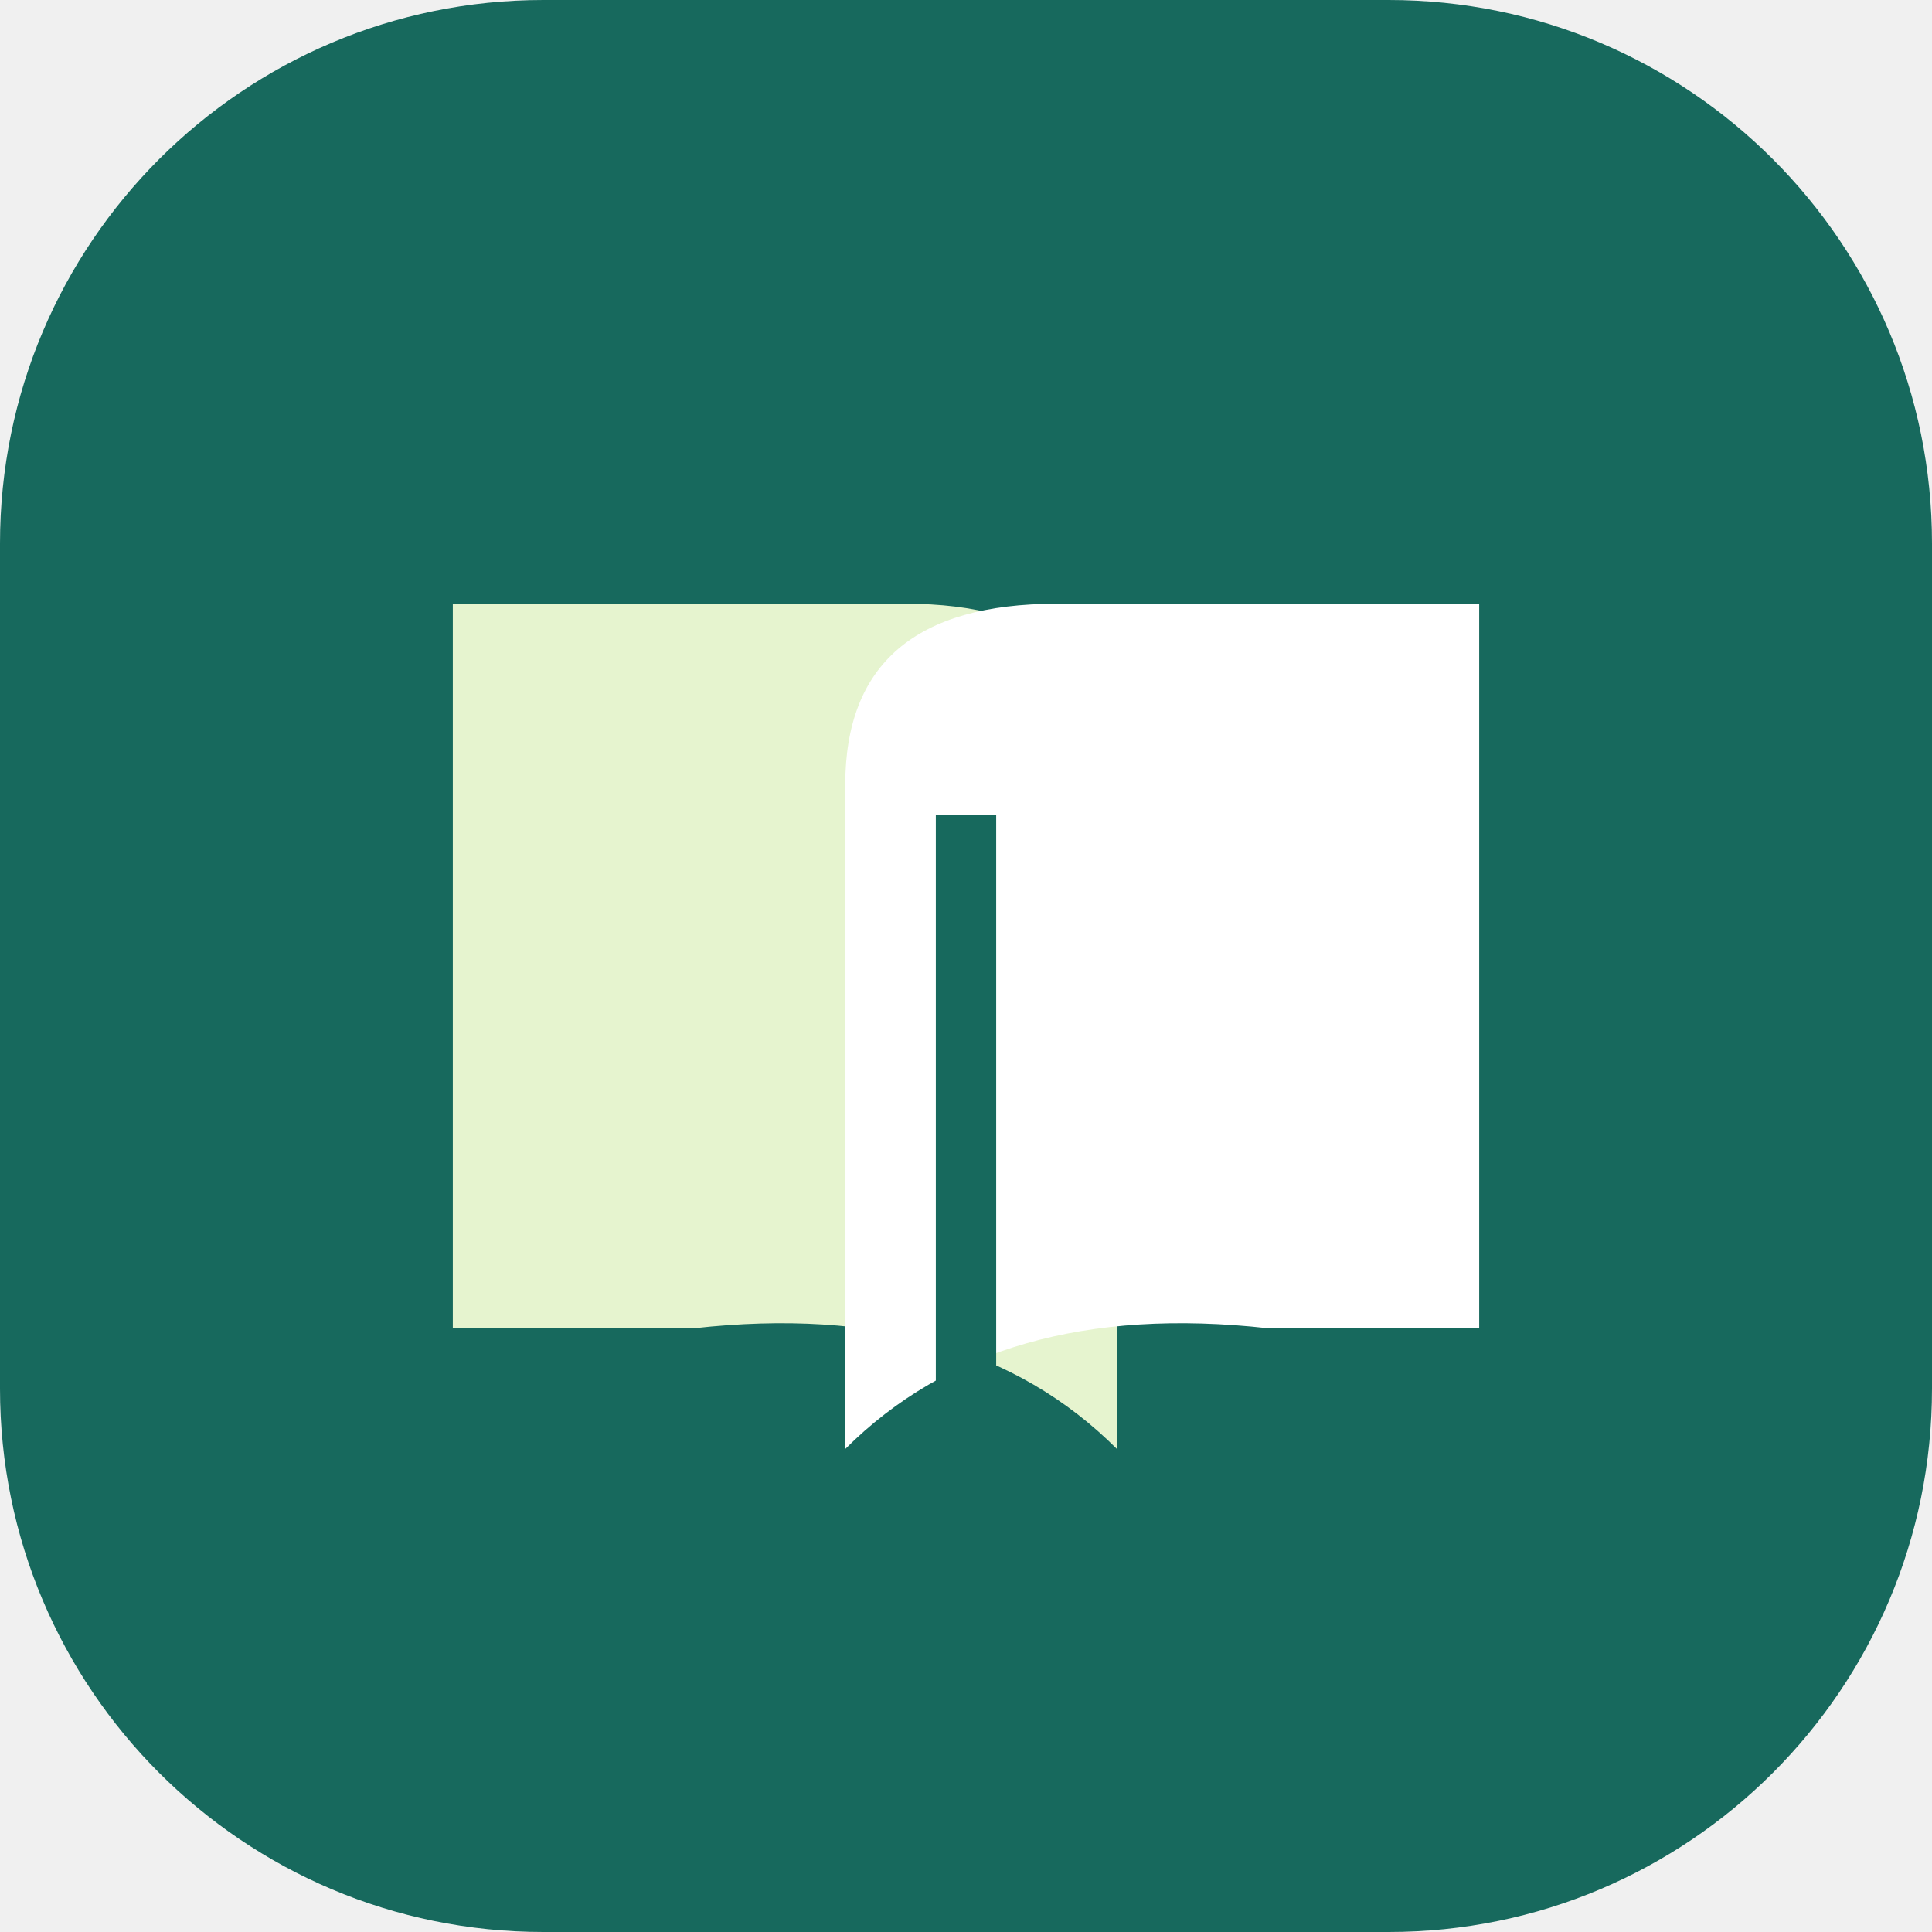
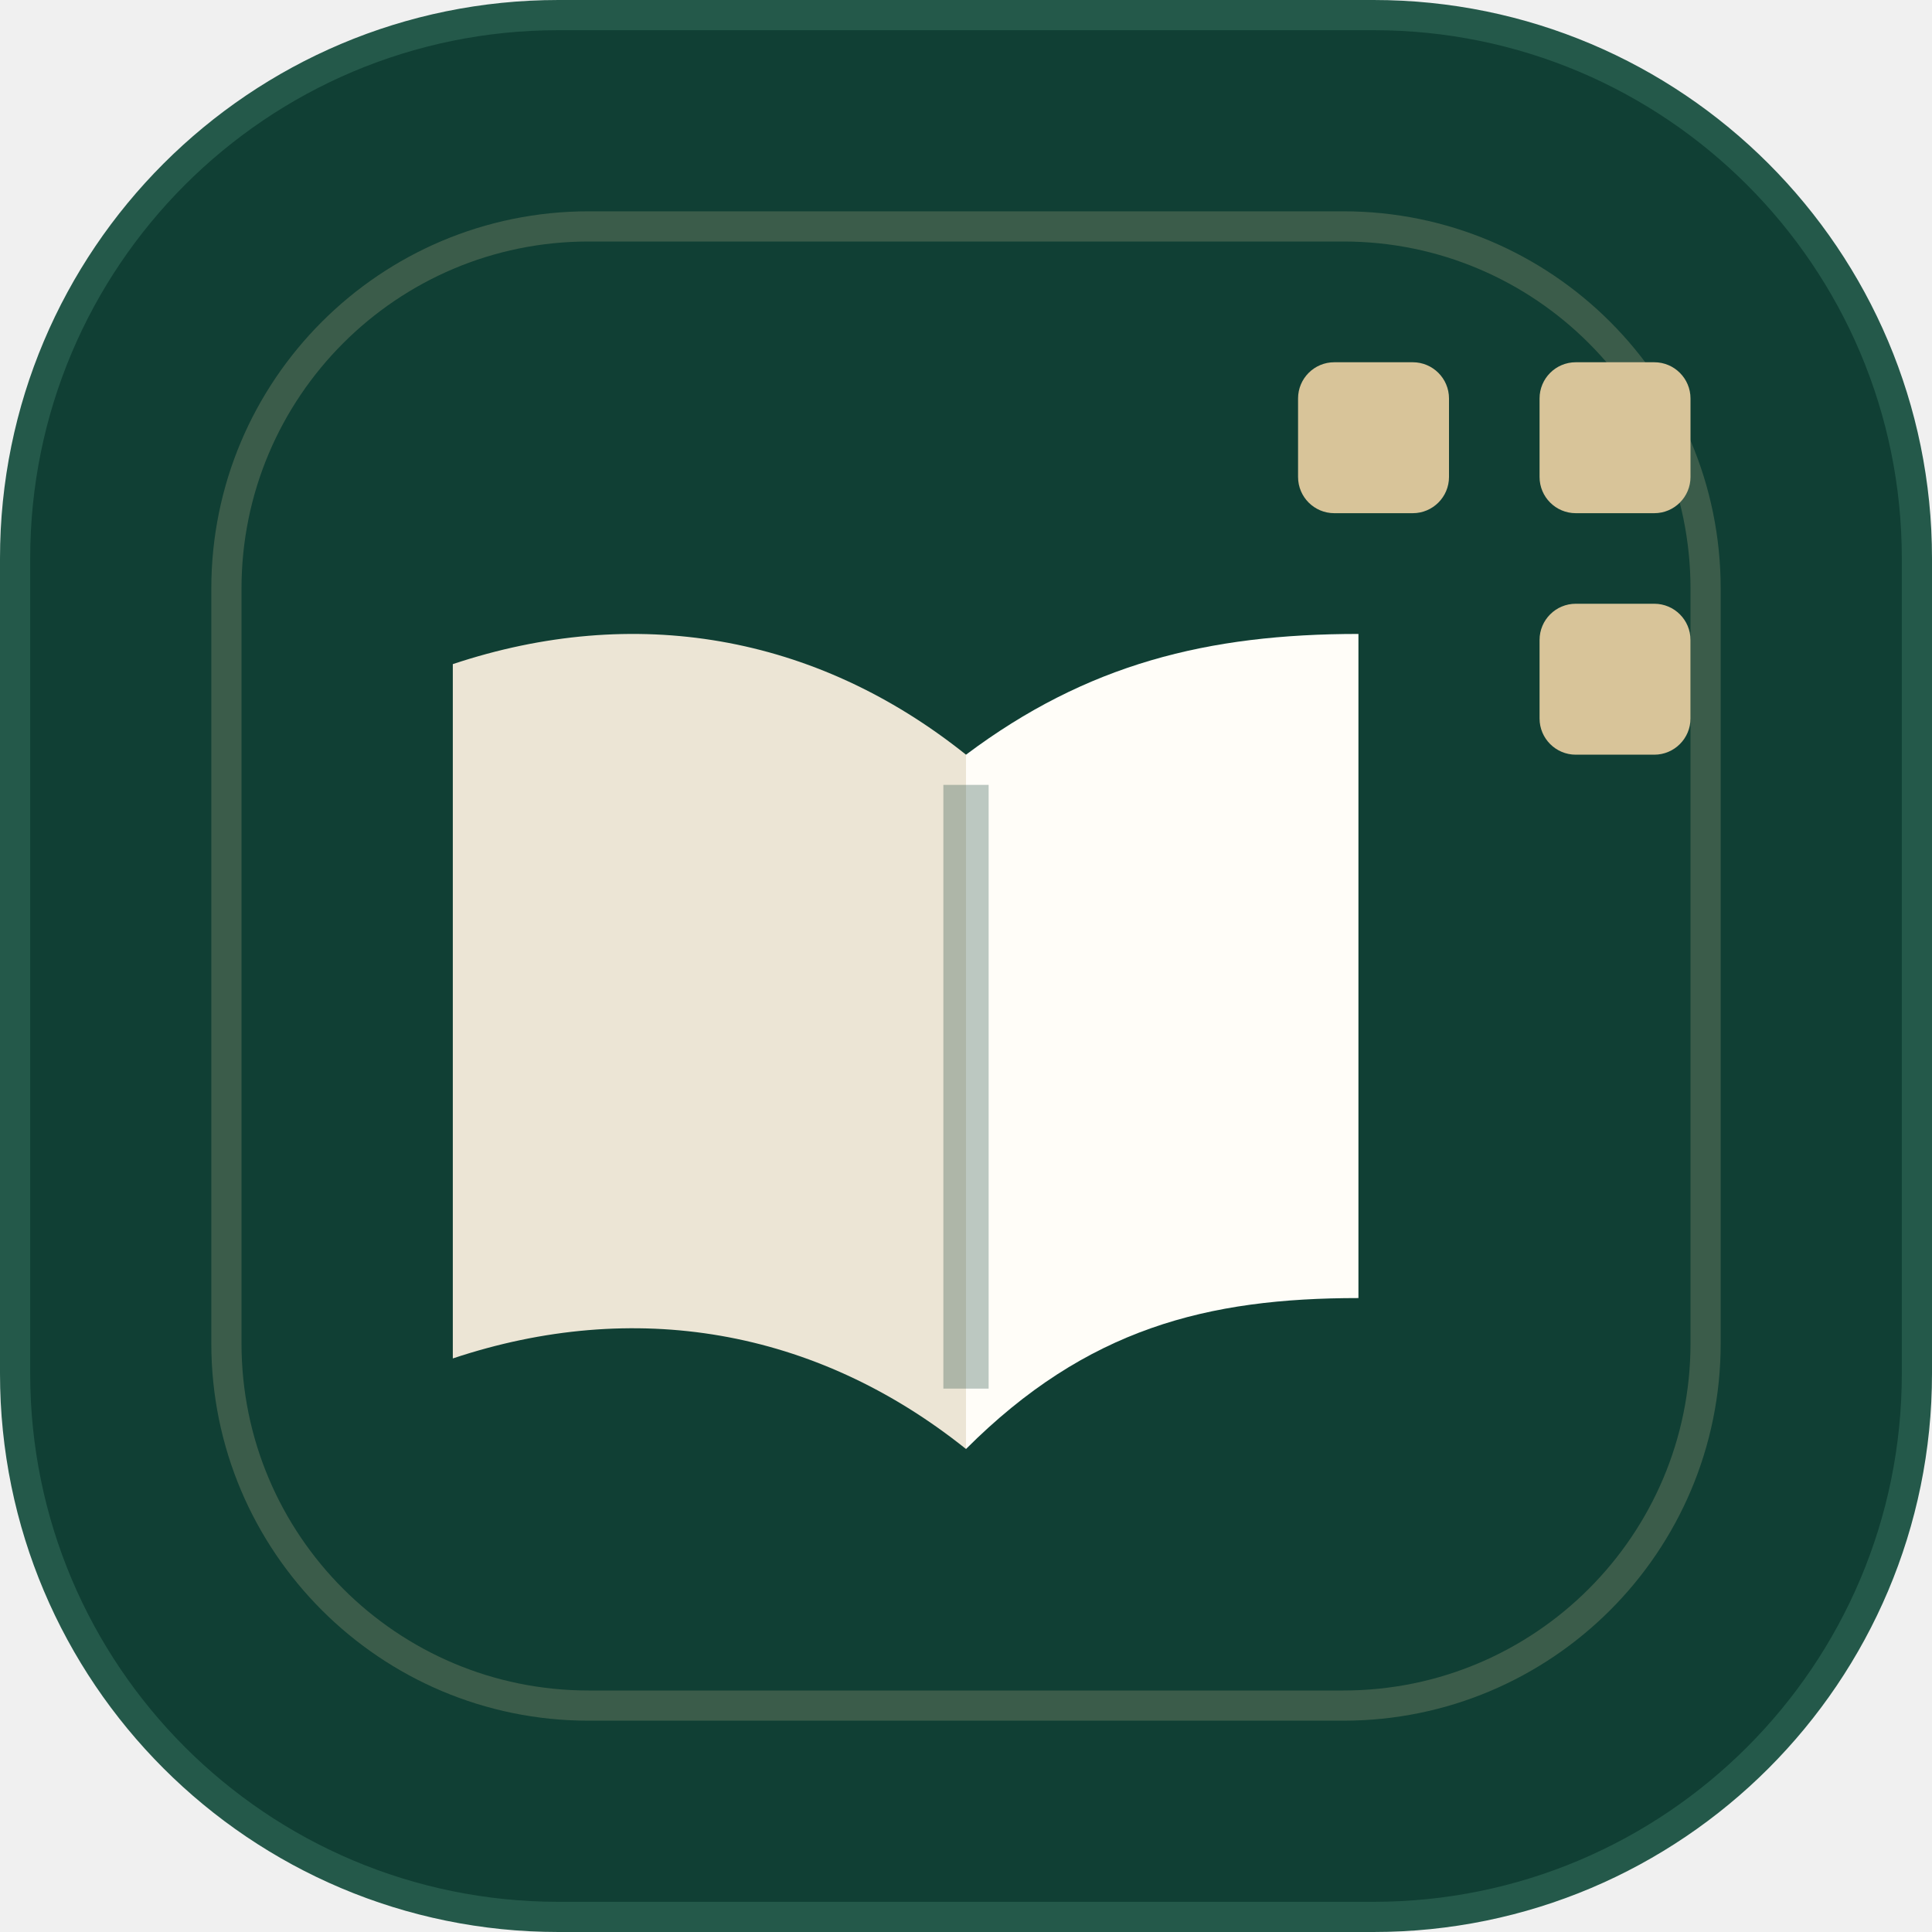
- <svg xmlns="http://www.w3.org/2000/svg" viewBox="0 0 64 64">
-   <rect width="64" height="64" rx="18" fill="#17695d" />
-   <path d="M15 20h15q7 0 7 6v22q-5-5-14-4h-8z" fill="#e6f4cf" />
-   <path d="M49 20H35q-7 0-7 6v22q5-5 14-4h7z" fill="#fff" />
-   <path d="M32 27v20" stroke="#17695d" stroke-width="2" />
+ <svg xmlns="http://www.w3.org/2000/svg" viewBox="0 0 64 64" fill="none">
+   <rect x=".5" y=".5" width="63" height="63" rx="18" fill="#103F34" stroke="#24594A" />
+   <rect x="7.5" y="7.5" width="49" height="49" rx="12" stroke="#D8C499" stroke-opacity=".22" />
+   <path d="M15 22C21 20 27 21 32 25V48C27 44 21 43 15 45V22Z" fill="#ECE5D5" />
+   <path d="M32 25C36 22 40 21 45 21V43C40 43 36 44 32 48V25Z" fill="#FFFDF8" />
+   <path d="M32 26V46" stroke="#103F34" stroke-opacity=".28" stroke-width="1.5" />
+   <rect x="43" y="12" width="5" height="5" rx="1.2" fill="#D8C499" />
+   <rect x="51" y="12" width="5" height="5" rx="1.2" fill="#D8C499" />
+   <rect x="51" y="20" width="5" height="5" rx="1.2" fill="#D8C499" />
</svg>
